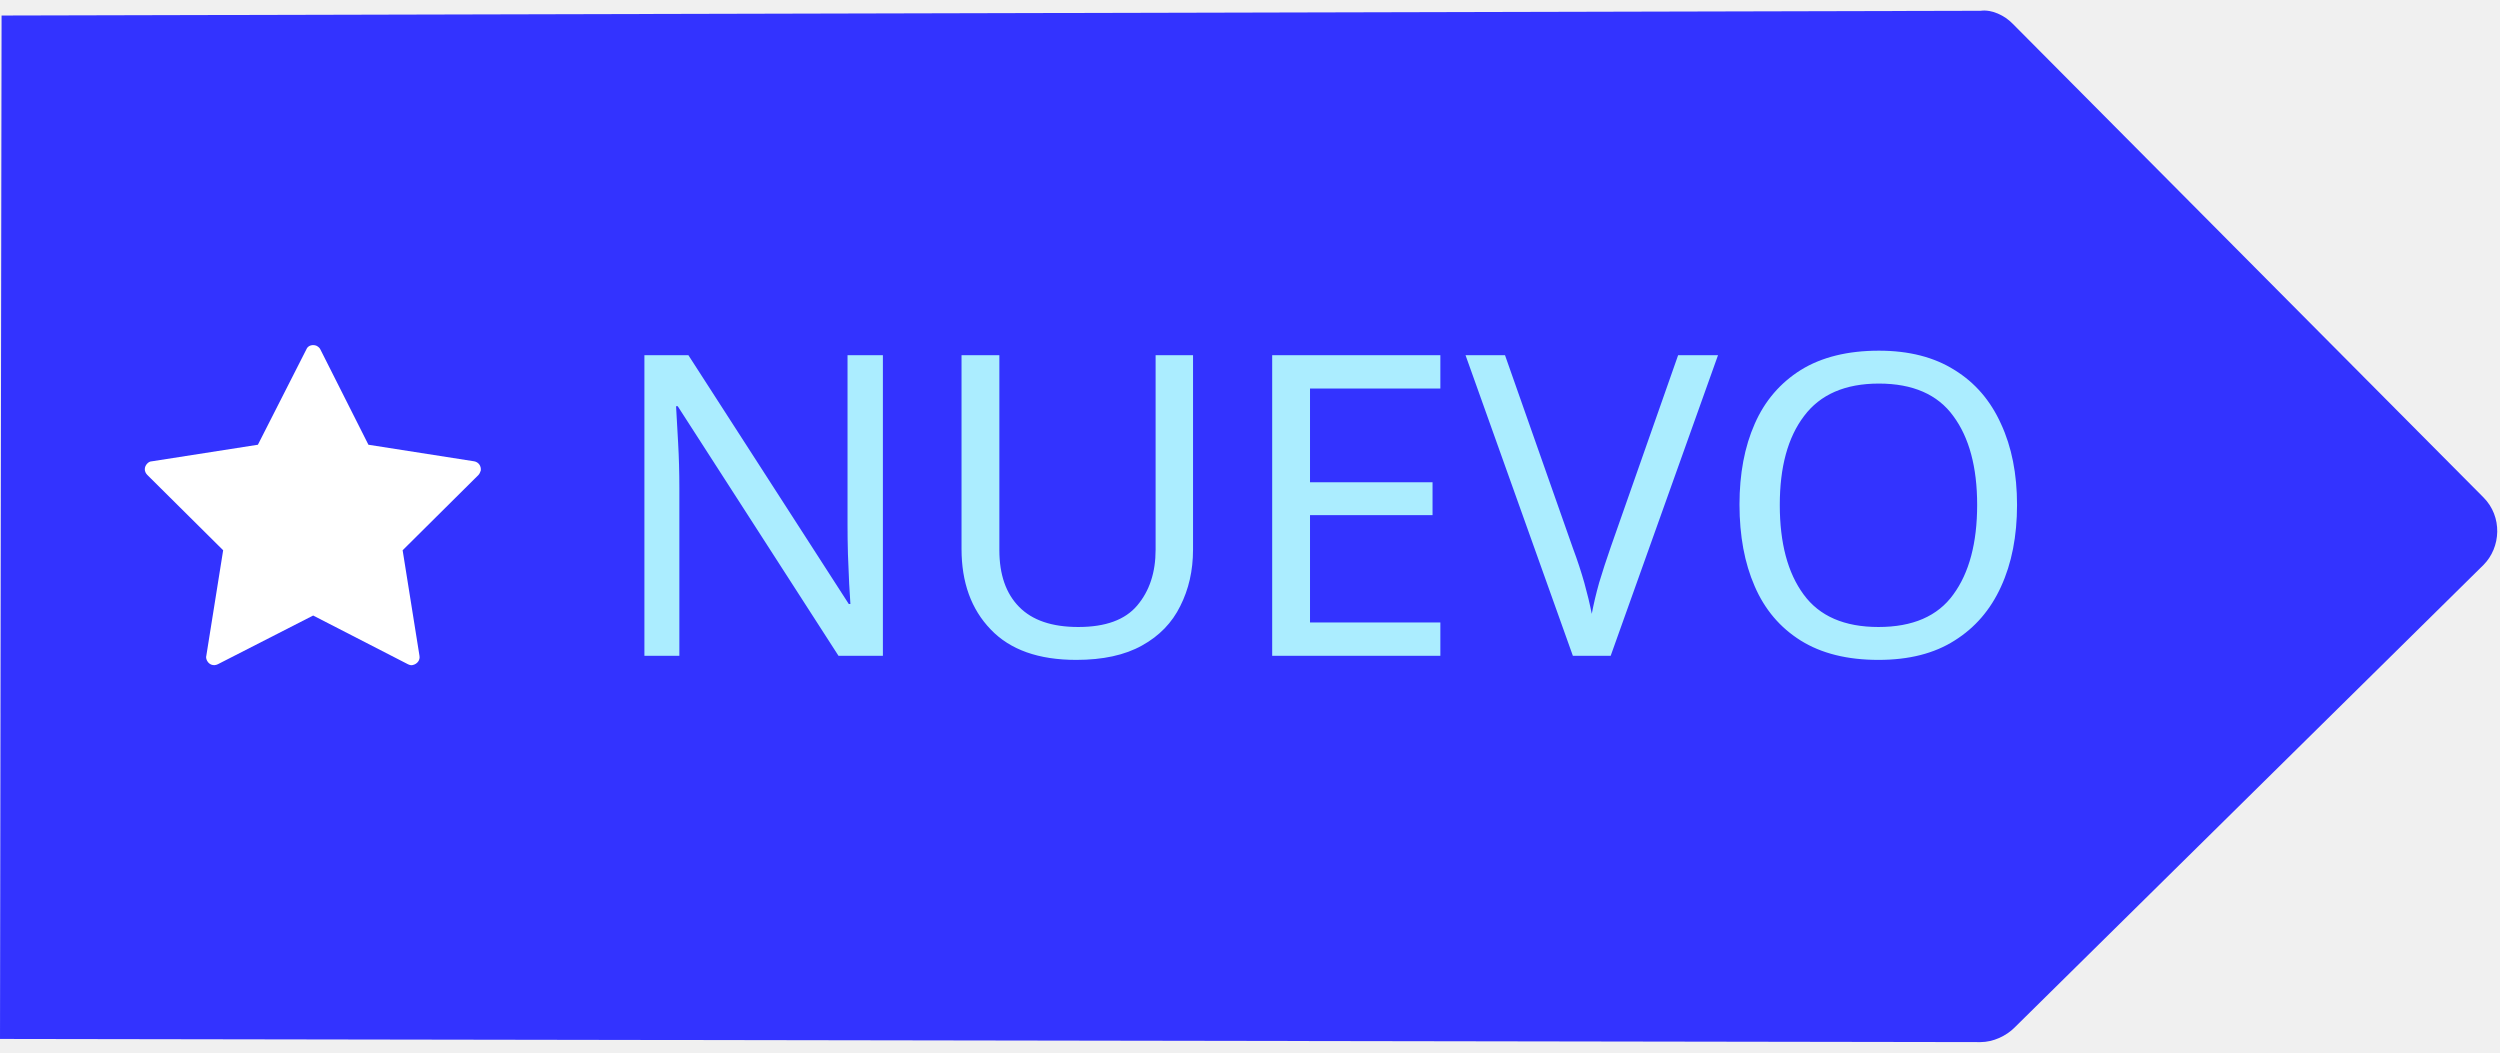
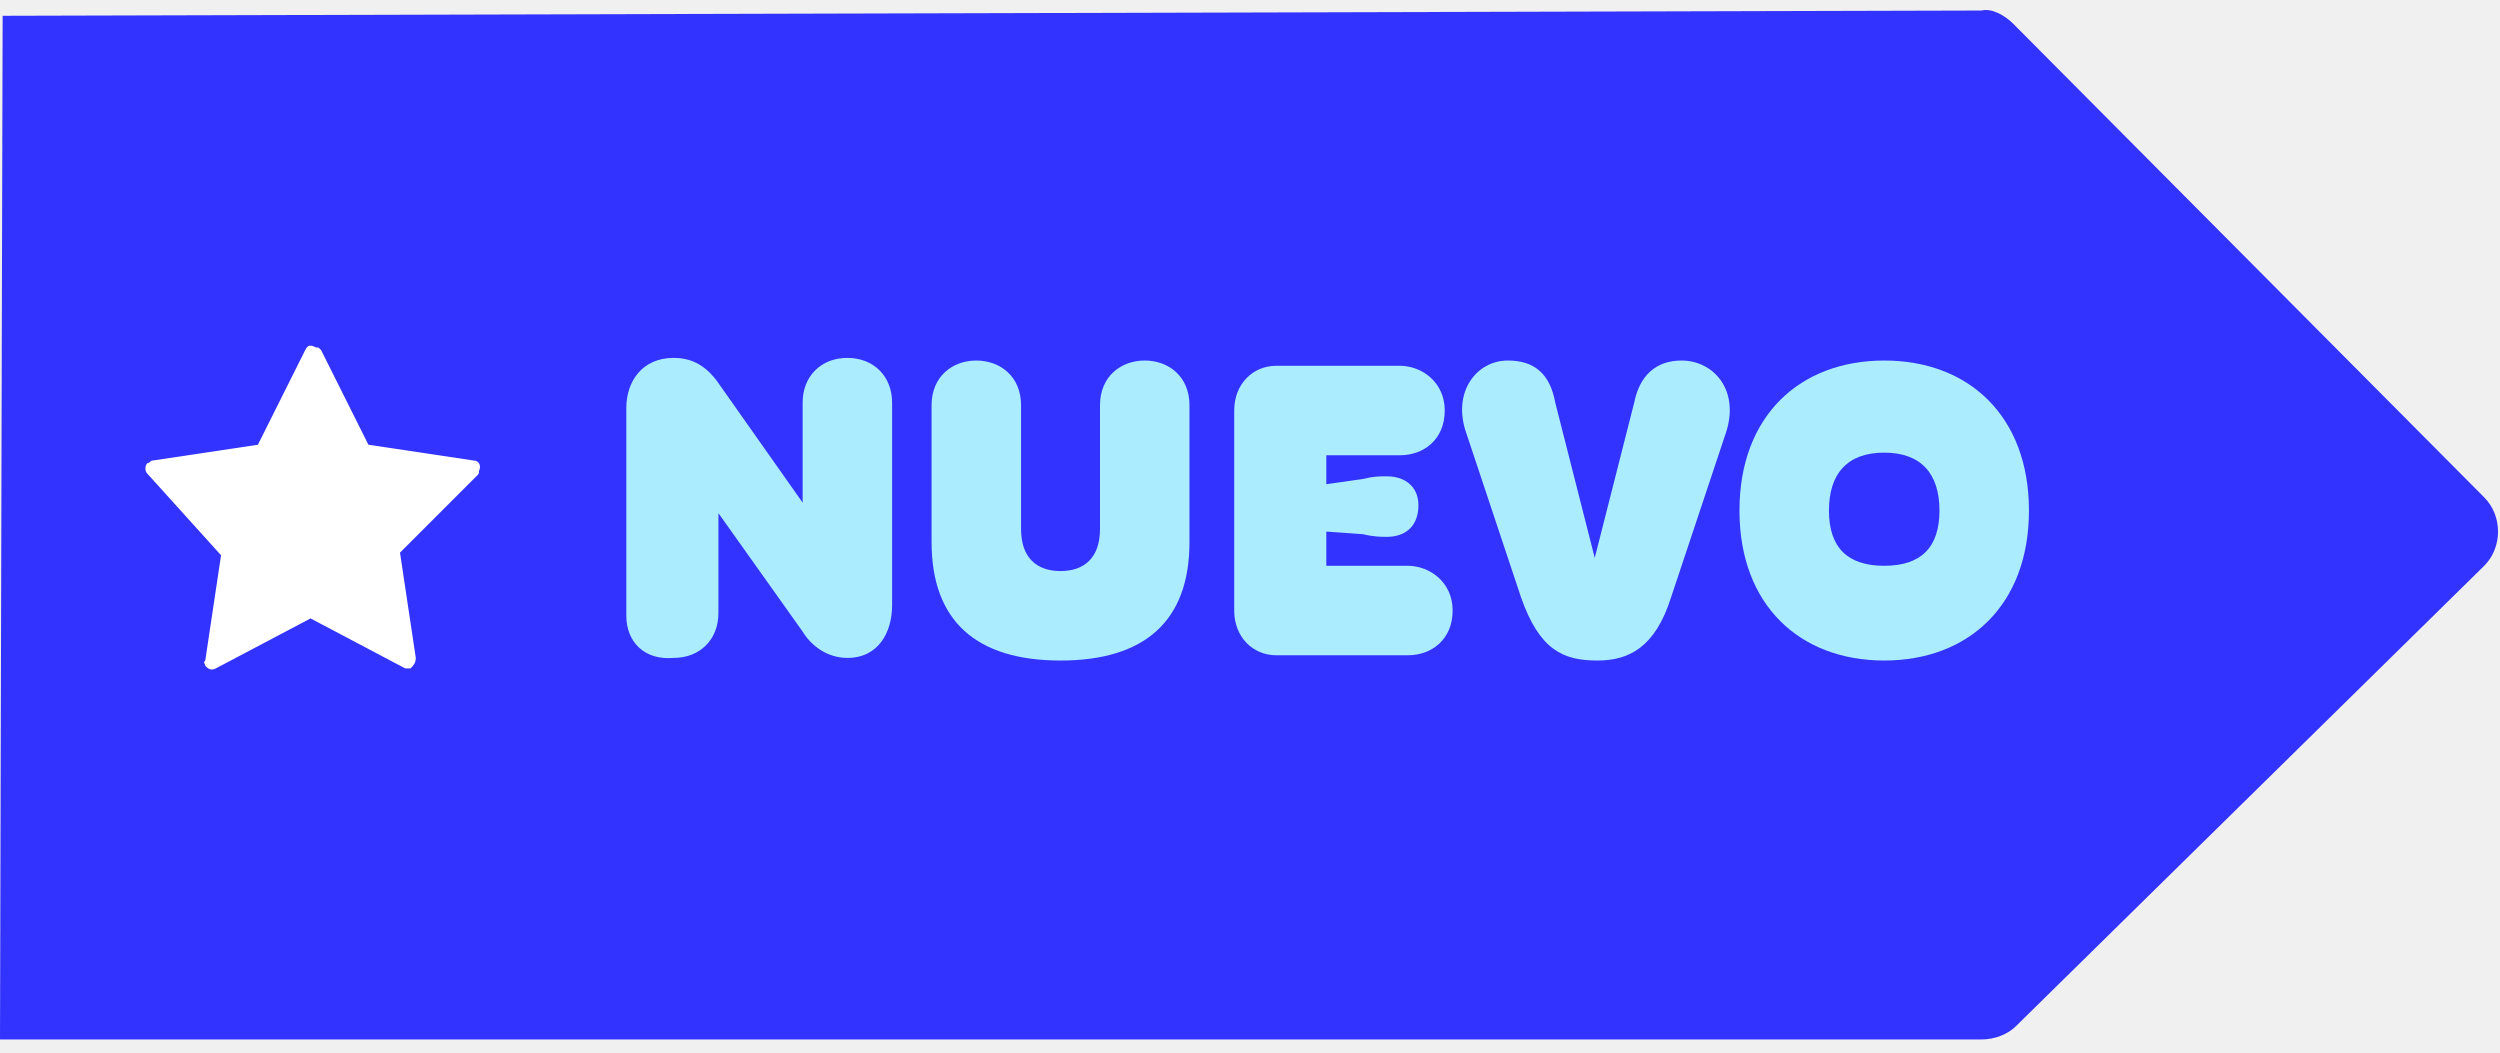
<svg xmlns="http://www.w3.org/2000/svg" version="1.1" id="Capa_1" x="0px" y="0px" viewBox="0 0 95 40" style="enable-background:new 0 0 95 40;" xml:space="preserve">
  <style type="text/css">
	.st0{fill-rule:evenodd;clip-rule:evenodd;fill:#3333FF;}
- 	.st1{fill:#ABEDFF;}
- 	.st2{font-family:'HossRound-Heavy';}
- 	.st3{font-size:16px;}
- 	.st4{fill-rule:evenodd;clip-rule:evenodd;fill:#FFFFFF;}
+ 	.st1{enable-background:new    ;}
+ 	.st2{fill:#ABEDFF;}
+ 	.st3{fill-rule:evenodd;clip-rule:evenodd;fill:#FFFFFF;}
</style>
  <g>
-     <path class="st0" d="M0.06,0.59l75.2-0.18c0.43-0.06,0.92,0.18,1.22,0.49L94.37,18.9c0.73,0.73,0.67,1.9,0,2.57l0,0L76.55,39.05   c-0.31,0.31-0.8,0.55-1.29,0.55L0.12,39.48l-0.12,0L0.06,0.59z" />
-     <text transform="matrix(1 0 0 1 22.9405 24.9196)" class="st1 st2 st3">NUEVO</text>
-     <path class="st4" d="M12.18,13.29L14,16.9l4.02,0.63c0.16,0.03,0.27,0.17,0.25,0.35c-0.02,0.06-0.05,0.13-0.09,0.17l-2.88,2.86   l0.64,4.01c0.03,0.16-0.08,0.31-0.25,0.35c-0.06,0.02-0.13,0-0.19-0.03l-3.6-1.85l-3.62,1.85c-0.16,0.08-0.33,0.02-0.41-0.13   c-0.03-0.06-0.05-0.13-0.03-0.19l0.64-4.01l-2.88-2.86c-0.13-0.13-0.13-0.31,0-0.44c0.05-0.05,0.11-0.08,0.17-0.08L9.8,16.9   l1.84-3.62c0.06-0.16,0.25-0.2,0.39-0.14C12.1,13.18,12.15,13.22,12.18,13.29L12.18,13.29z" />
+     <path class="st0" d="M0.1,0.6l75.2-0.2c0.4-0.1,0.9,0.2,1.2,0.5l17.9,18c0.7,0.7,0.7,1.9,0,2.6l0,0L76.6,39   c-0.3,0.3-0.8,0.5-1.3,0.5L0.1,39.5H0L0.1,0.6z" />
+     <g class="st1">
+       <path class="st2" d="M23.8,23.4v-7.9c0-1,0.6-1.9,1.8-1.9c0.9,0,1.4,0.5,1.8,1.1l3.1,4.4v-3.8c0-1,0.7-1.7,1.7-1.7    c1,0,1.7,0.7,1.7,1.7v7.7c0,1-0.5,2-1.7,2c-0.8,0-1.4-0.5-1.7-1l-3.2-4.5v3.8c0,1-0.7,1.7-1.7,1.7C24.5,25.1,23.8,24.4,23.8,23.4z    " />
+       <path class="st2" d="M35.4,20.6v-5.2c0-1.1,0.8-1.7,1.7-1.7s1.7,0.6,1.7,1.7v4.7c0,1.1,0.6,1.6,1.5,1.6s1.5-0.5,1.5-1.6v-4.7    c0-1.1,0.8-1.7,1.7-1.7c0.9,0,1.7,0.6,1.7,1.7v5.2c0,3-1.7,4.5-4.9,4.5S35.4,23.6,35.4,20.6z" />
+       <path class="st2" d="M48.5,24.9c-0.9,0-1.6-0.7-1.6-1.7v-7.6c0-1,0.7-1.7,1.6-1.7h4.7c0.8,0,1.7,0.6,1.7,1.7    c0,1.1-0.8,1.7-1.7,1.7h-2.8v1.1l1.4-0.2c0.4-0.1,0.6-0.1,0.9-0.1c0.7,0,1.2,0.4,1.2,1.1c0,0.8-0.5,1.2-1.2,1.2    c-0.2,0-0.5,0-0.9-0.1l-1.4-0.1v1.3h3.1c0.8,0,1.7,0.6,1.7,1.7c0,1.1-0.8,1.7-1.7,1.7H48.5z" />
+       <path class="st2" d="M65.6,16.4l-2.1,6.3c-0.6,1.9-1.6,2.4-2.8,2.4c-1.3,0-2.2-0.4-2.9-2.4l-2.1-6.3c-0.5-1.5,0.4-2.7,1.6-2.7    c1,0,1.6,0.5,1.8,1.6l1.5,5.9l1.5-5.9c0.2-1,0.8-1.6,1.8-1.6C65.1,13.7,66.1,14.8,65.6,16.4z" />
+       <path class="st2" d="M66.1,19.4c0-3.6,2.3-5.7,5.5-5.7c3.2,0,5.5,2.1,5.5,5.7c0,3.6-2.3,5.7-5.5,5.7C68.4,25.1,66.1,23,66.1,19.4z     M73.7,19.4c0-1.4-0.7-2.2-2.1-2.2s-2.1,0.8-2.1,2.2c0,1.4,0.7,2.1,2.1,2.1S73.7,20.8,73.7,19.4z" />
+     </g>
+     <path class="st3" d="M12.2,13.3l1.8,3.6l4,0.6c0.2,0,0.3,0.2,0.2,0.4c0,0.1,0,0.1-0.1,0.2l-2.9,2.9l0.6,4c0,0.2-0.1,0.3-0.2,0.4   c-0.1,0-0.1,0-0.2,0l-3.6-1.9l-3.6,1.9c-0.2,0.1-0.3,0-0.4-0.1c0-0.1-0.1-0.1,0-0.2l0.6-4L5.6,18c-0.1-0.1-0.1-0.3,0-0.4   c0.1,0,0.1-0.1,0.2-0.1l4-0.6l1.8-3.6c0.1-0.2,0.2-0.2,0.4-0.1C12.1,13.2,12.1,13.2,12.2,13.3L12.2,13.3z" />
  </g>
</svg>
